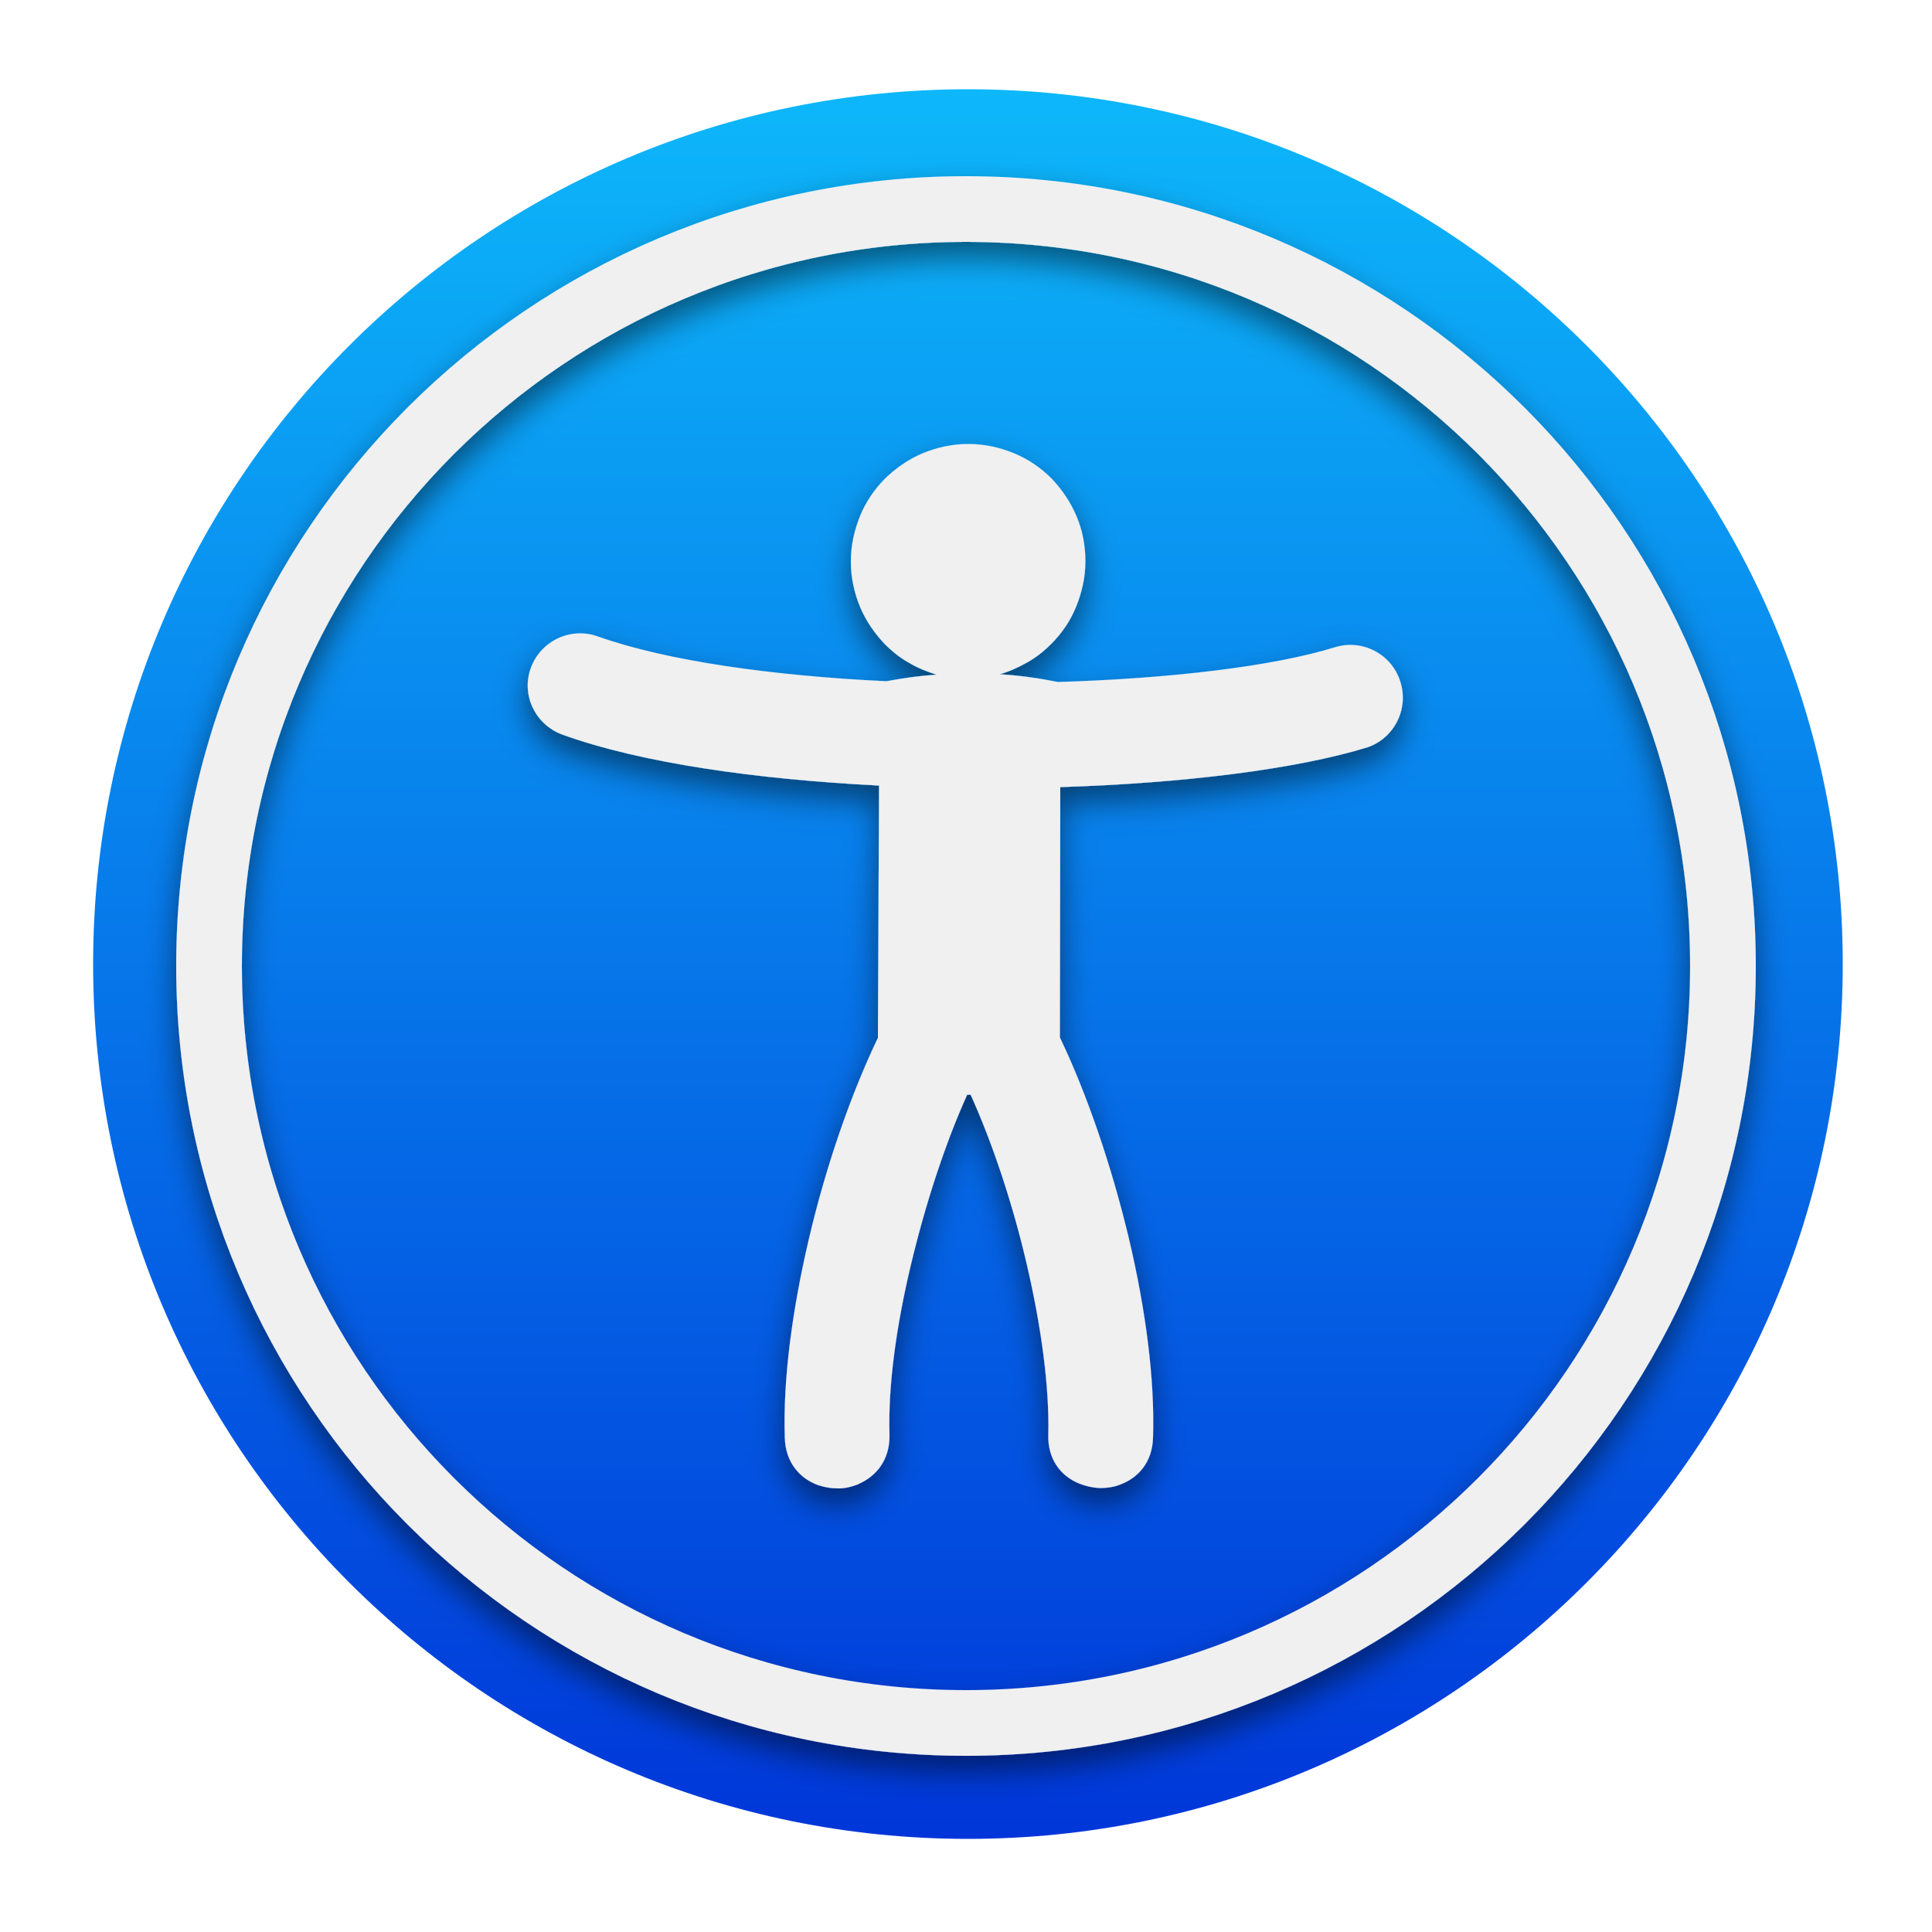
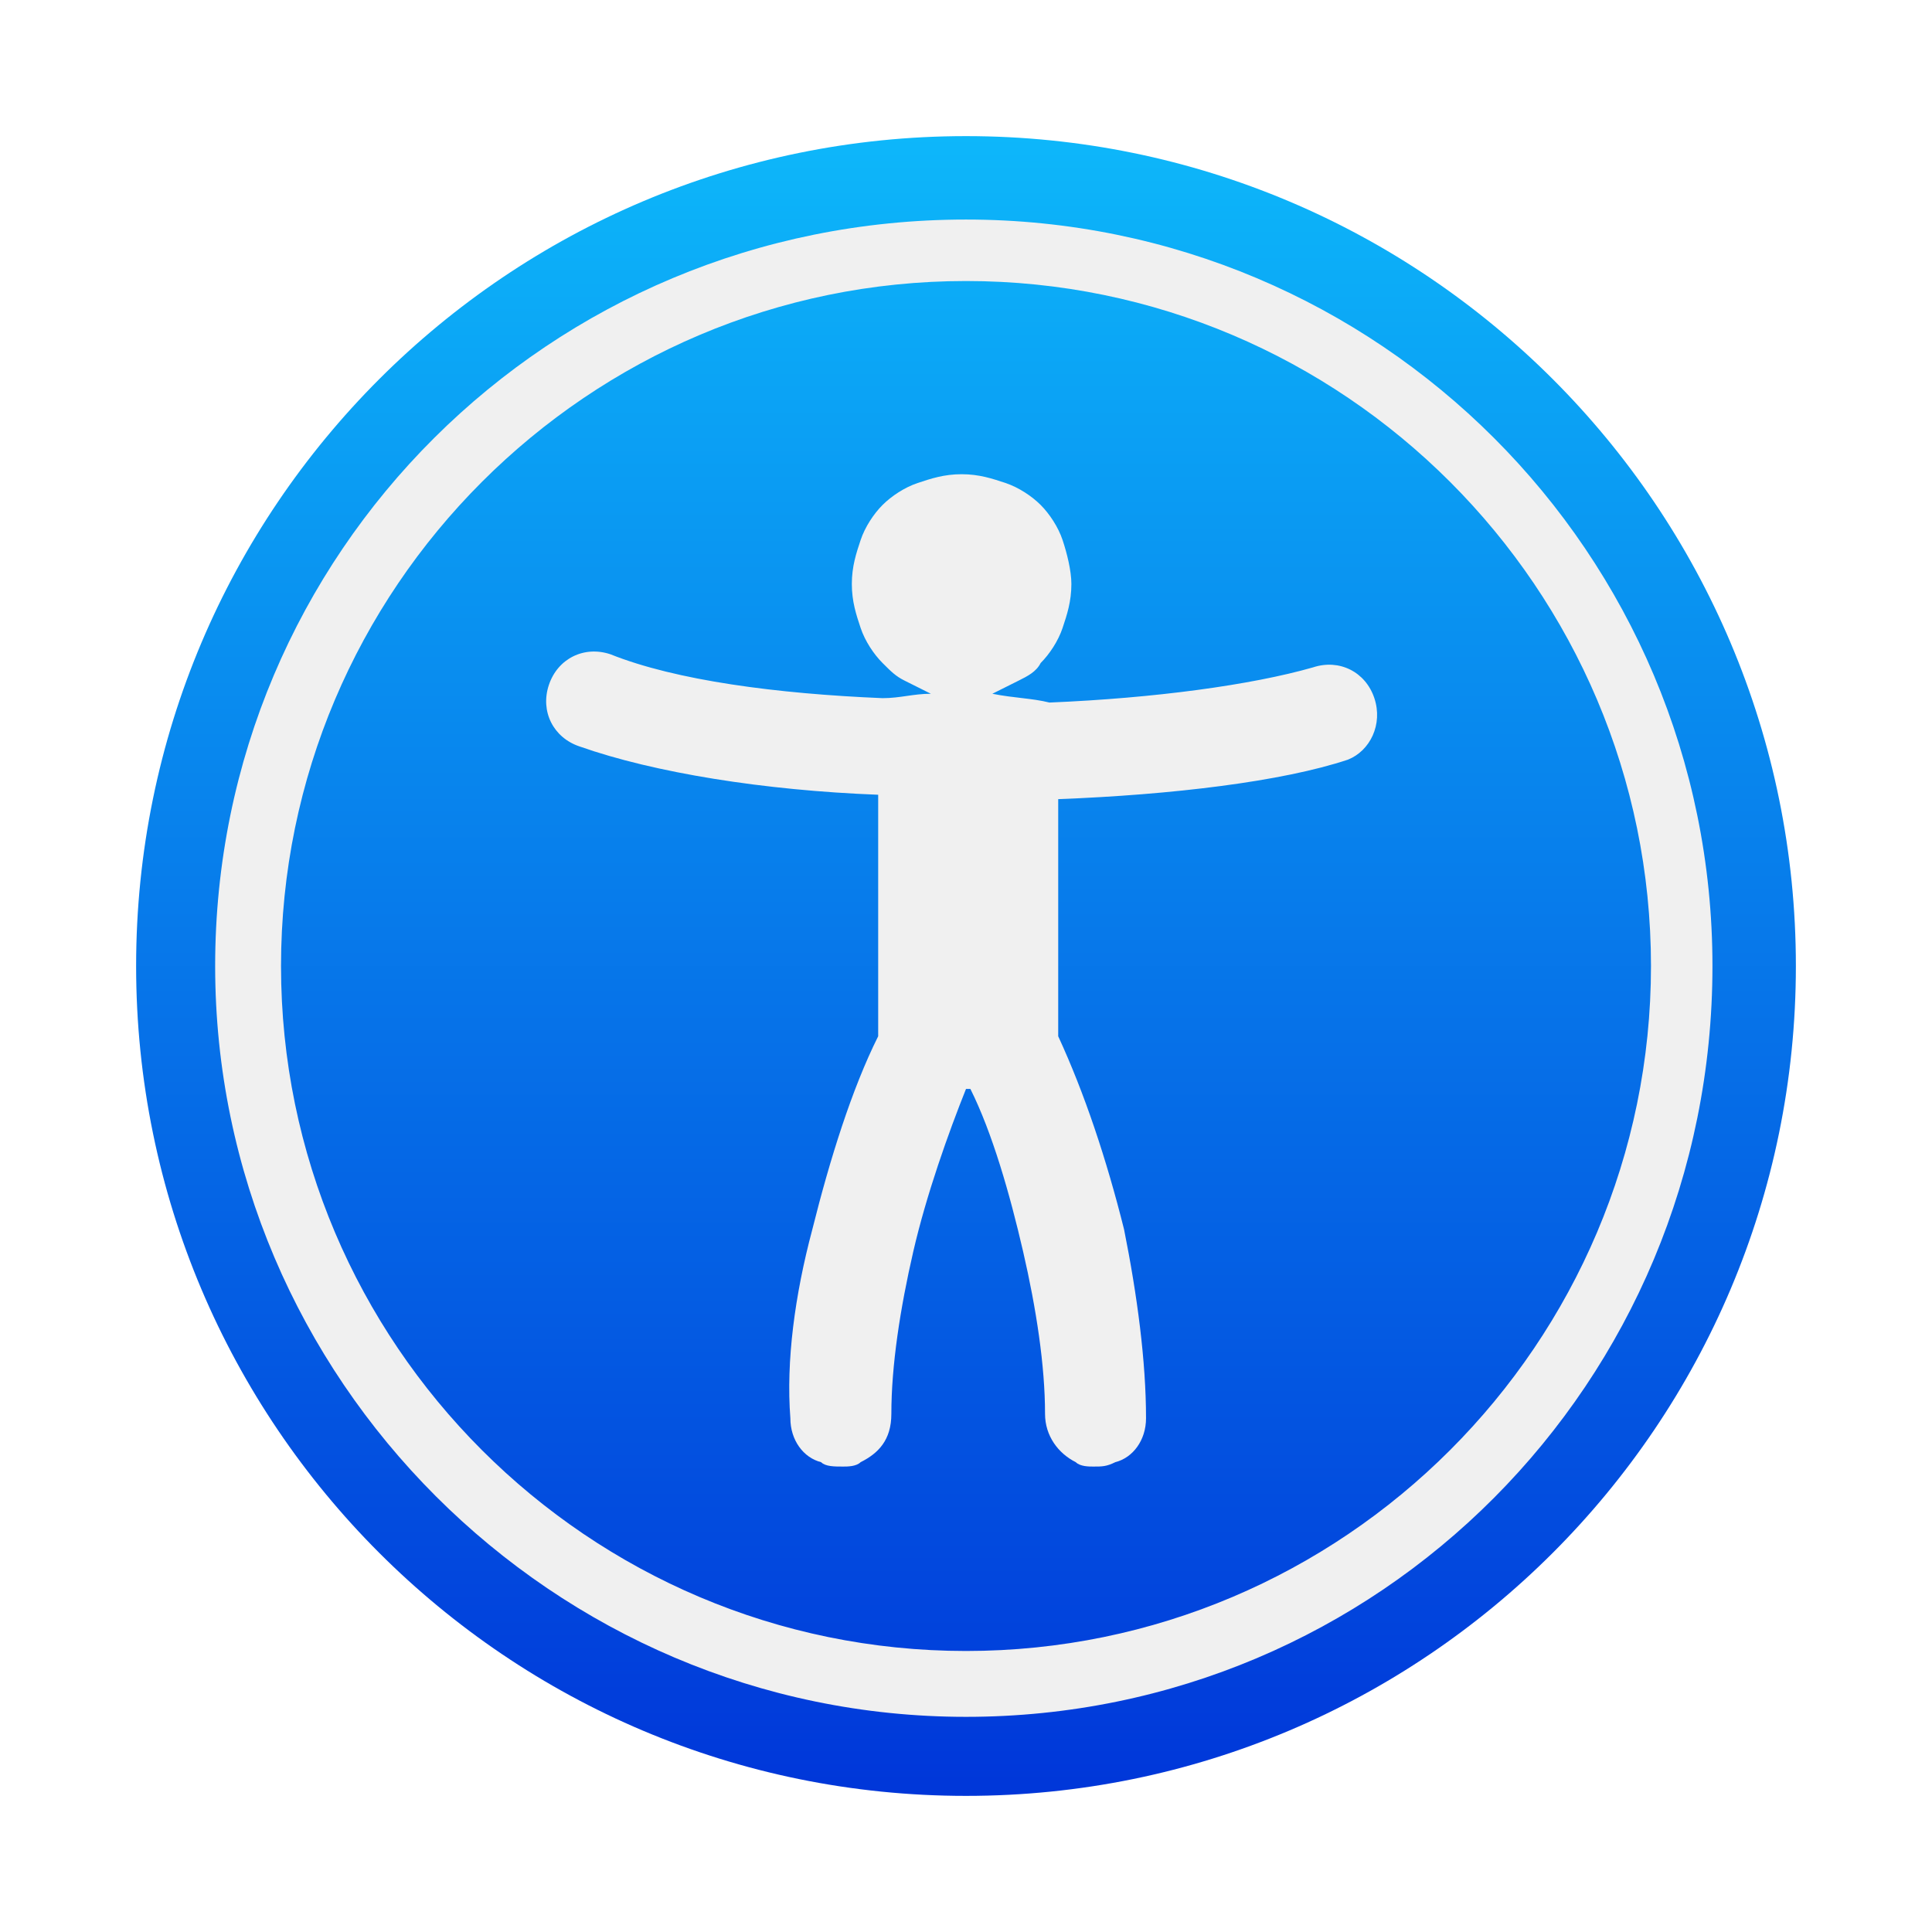
- <svg xmlns="http://www.w3.org/2000/svg" id="icon-accessibility" viewBox="0 0 500 500">
-   <filter x="-6.1%" y="-3.9%" width="112.1%" height="113.2%" filterUnits="objectBoundingBox" id="drop-filter">
-     <feOffset dx="0" dy="4" in="SourceAlpha" result="dropShadowOffsetOuter1" />
-     <feGaussianBlur stdDeviation="4" in="dropShadowOffsetOuter1" result="dropShadowBlurOuter1" />
-     <feColorMatrix values="0 0 0 0 0   0 0 0 0 0   0 0 0 0 0  0 0 0 0.5 0" type="matrix" in="dropShadowBlurOuter1" result="dropShadowMatrixOuter1" />
-     <feMerge>
-       <feMergeNode in="dropShadowMatrixOuter1" />
-       <feMergeNode in="SourceGraphic" />
-     </feMerge>
-   </filter>
+ <svg xmlns="http://www.w3.org/2000/svg" id="icon-accessibility" viewBox="0 0 44 44">
  <style type="text/css">
		.st0{fill:url(#Oval_1_);}
- 		.st1{fill:none;stroke:#f0f0f0;stroke-width:17;stroke-miterlimit:10;}
- 		.st2{fill:#f0f0f0;}
+ 		.st1{fill:#F0F0F0;}
	</style>
-   <linearGradient id="Oval_1_" gradientUnits="userSpaceOnUse" x1="250.5" y1="313.1" x2="250.5" y2="765.9" gradientTransform="matrix(1 0 0 1 0 -290)">
+   <linearGradient id="Oval_1_" gradientUnits="userSpaceOnUse" x1="22" y1="-247.094" x2="22" y2="-284.906" gradientTransform="matrix(1 0 0 -1 0 -244)">
    <stop offset="0" style="stop-color:#0DB7FA" />
    <stop offset="1" style="stop-color:#0036D9" />
  </linearGradient>
-   <circle id="Oval_3_" class="st0" cx="250.5" cy="249.5" r="226.4" />
-   <circle class="st1" filter="url(#drop-filter)" cx="250" cy="250" r="195.9" />
-   <path class="st2" filter="url(#drop-filter)" d="M362.4,176.4c-2.2-7.1-9.8-11.1-16.9-8.9c-16.2,5-42.7,8.1-71.7,9c-5-1-10-1.7-15.1-2c2.5-0.7,4.9-1.8,7.2-3.1   s4.3-2.9,6.1-4.7c2.8-2.8,5-6,6.5-9.7s2.4-7.6,2.4-11.8c0-4.1-0.8-8.1-2.3-11.6c-1.5-3.6-3.7-6.8-6.3-9.6l-0.1-0.1l-0.1-0.1   c-2.7-2.7-6-5-9.7-6.5c-3.6-1.5-7.6-2.4-11.8-2.4s-8.2,0.9-11.8,2.4s-6.9,3.8-9.7,6.5c-2.7,2.7-5,6-6.5,9.7s-2.4,7.6-2.4,11.8   c0,4.2,0.9,8.2,2.4,11.8c1.5,3.6,3.8,6.9,6.5,9.7c1.8,1.8,3.8,3.4,6.1,4.7c2.2,1.3,4.6,2.3,7.2,3.1c-4.4,0.3-8.7,0.9-13,1.7   c-29.2-1.4-56.7-5.2-74.7-11.6c-7-2.5-14.7,1.1-17.3,8.1s1.1,14.7,8.1,17.3c20.5,7.4,50.4,11.6,82,13.2l-0.3,65.3   c-7,14.6-13.5,33.3-17.9,52.2c-4.2,17.9-6.7,36-6.2,51.3c0.2,6.4,3.9,10.5,8.5,12.2c1.7,0.6,3.5,0.9,5.4,0.9c1.7,0,3.3-0.4,4.9-1   l0.4-0.2c4.5-2,8-6.2,7.9-12.6v-0.1c-0.4-12.7,1.8-28.3,5.5-43.8c3.8-16,9-31.8,14.6-44.2h0.9c5.6,12.4,10.9,28.2,14.6,44.2   c3.6,15.5,5.8,31.2,5.5,43.8c-0.2,6.4,3.3,10.7,7.9,12.6c1.7,0.7,3.5,1.1,5.3,1.2c1.8,0,3.7-0.2,5.4-0.9c4.6-1.7,8.3-5.7,8.5-12.1   l0-0.1c0.5-15.3-2-33.5-6.2-51.3c-4.5-18.9-10.9-37.6-17.9-52.2l0.1-64.8c31.7-1,61-4.6,79.5-10.3   C360.7,191.1,364.7,183.6,362.4,176.4z" />
+   <circle id="Oval_3_" class="st0" cx="22" cy="22" r="18.9" />
+   <path class="st1" d="M22,39.1c-9.4,0-17.1-7.7-17.1-17.1C4.9,12.6,12.5,5,22,5C31.4,5,39,12.6,39,22C39,31.5,31.4,39.1,22,39.1z    M22,6.4c-8.6,0-15.6,7-15.6,15.6c0,8.6,7,15.6,15.6,15.6c8.6,0,15.6-7,15.6-15.6C37.6,13.4,30.6,6.4,22,6.4z" />
+   <path class="st1" d="M31.3,15.9c-0.2-0.6-0.8-0.9-1.4-0.7c-1.4,0.4-3.6,0.7-6,0.8c-0.4-0.1-0.8-0.1-1.3-0.2c0.2-0.1,0.4-0.2,0.6-0.3   s0.4-0.2,0.5-0.4c0.2-0.2,0.4-0.5,0.5-0.8c0.1-0.3,0.2-0.6,0.2-1c0-0.3-0.1-0.7-0.2-1c-0.1-0.3-0.3-0.6-0.5-0.8l0,0l0,0   c-0.2-0.2-0.5-0.4-0.8-0.5c-0.3-0.1-0.6-0.2-1-0.2s-0.7,0.1-1,0.2c-0.3,0.1-0.6,0.3-0.8,0.5c-0.2,0.2-0.4,0.5-0.5,0.8   c-0.1,0.3-0.2,0.6-0.2,1c0,0.4,0.1,0.7,0.2,1c0.1,0.3,0.3,0.6,0.5,0.8c0.2,0.2,0.3,0.3,0.5,0.4c0.2,0.1,0.4,0.2,0.6,0.3   c-0.4,0-0.7,0.1-1.1,0.1c-2.4-0.1-4.7-0.4-6.2-1c-0.6-0.2-1.2,0.1-1.4,0.7c-0.2,0.6,0.1,1.2,0.7,1.4c1.7,0.6,4.2,1,6.8,1.1l0,5.5   c-0.6,1.2-1.1,2.8-1.5,4.4c-0.4,1.5-0.6,3-0.5,4.3c0,0.5,0.3,0.9,0.7,1c0.1,0.1,0.3,0.1,0.5,0.1c0.1,0,0.3,0,0.4-0.1l0,0   c0.4-0.2,0.7-0.5,0.7-1.1v0c0-1.1,0.2-2.4,0.5-3.7c0.3-1.3,0.8-2.7,1.2-3.7h0.1c0.5,1,0.9,2.4,1.2,3.7c0.3,1.3,0.5,2.6,0.5,3.7   c0,0.5,0.3,0.9,0.7,1.1c0.1,0.1,0.3,0.1,0.4,0.1c0.2,0,0.3,0,0.5-0.1c0.4-0.1,0.7-0.5,0.7-1v0c0-1.3-0.2-2.8-0.5-4.3   c-0.4-1.6-0.9-3.1-1.5-4.4l0-5.4c2.6-0.1,5.1-0.4,6.6-0.9C31.2,17.1,31.5,16.5,31.3,15.9z" />
</svg>
